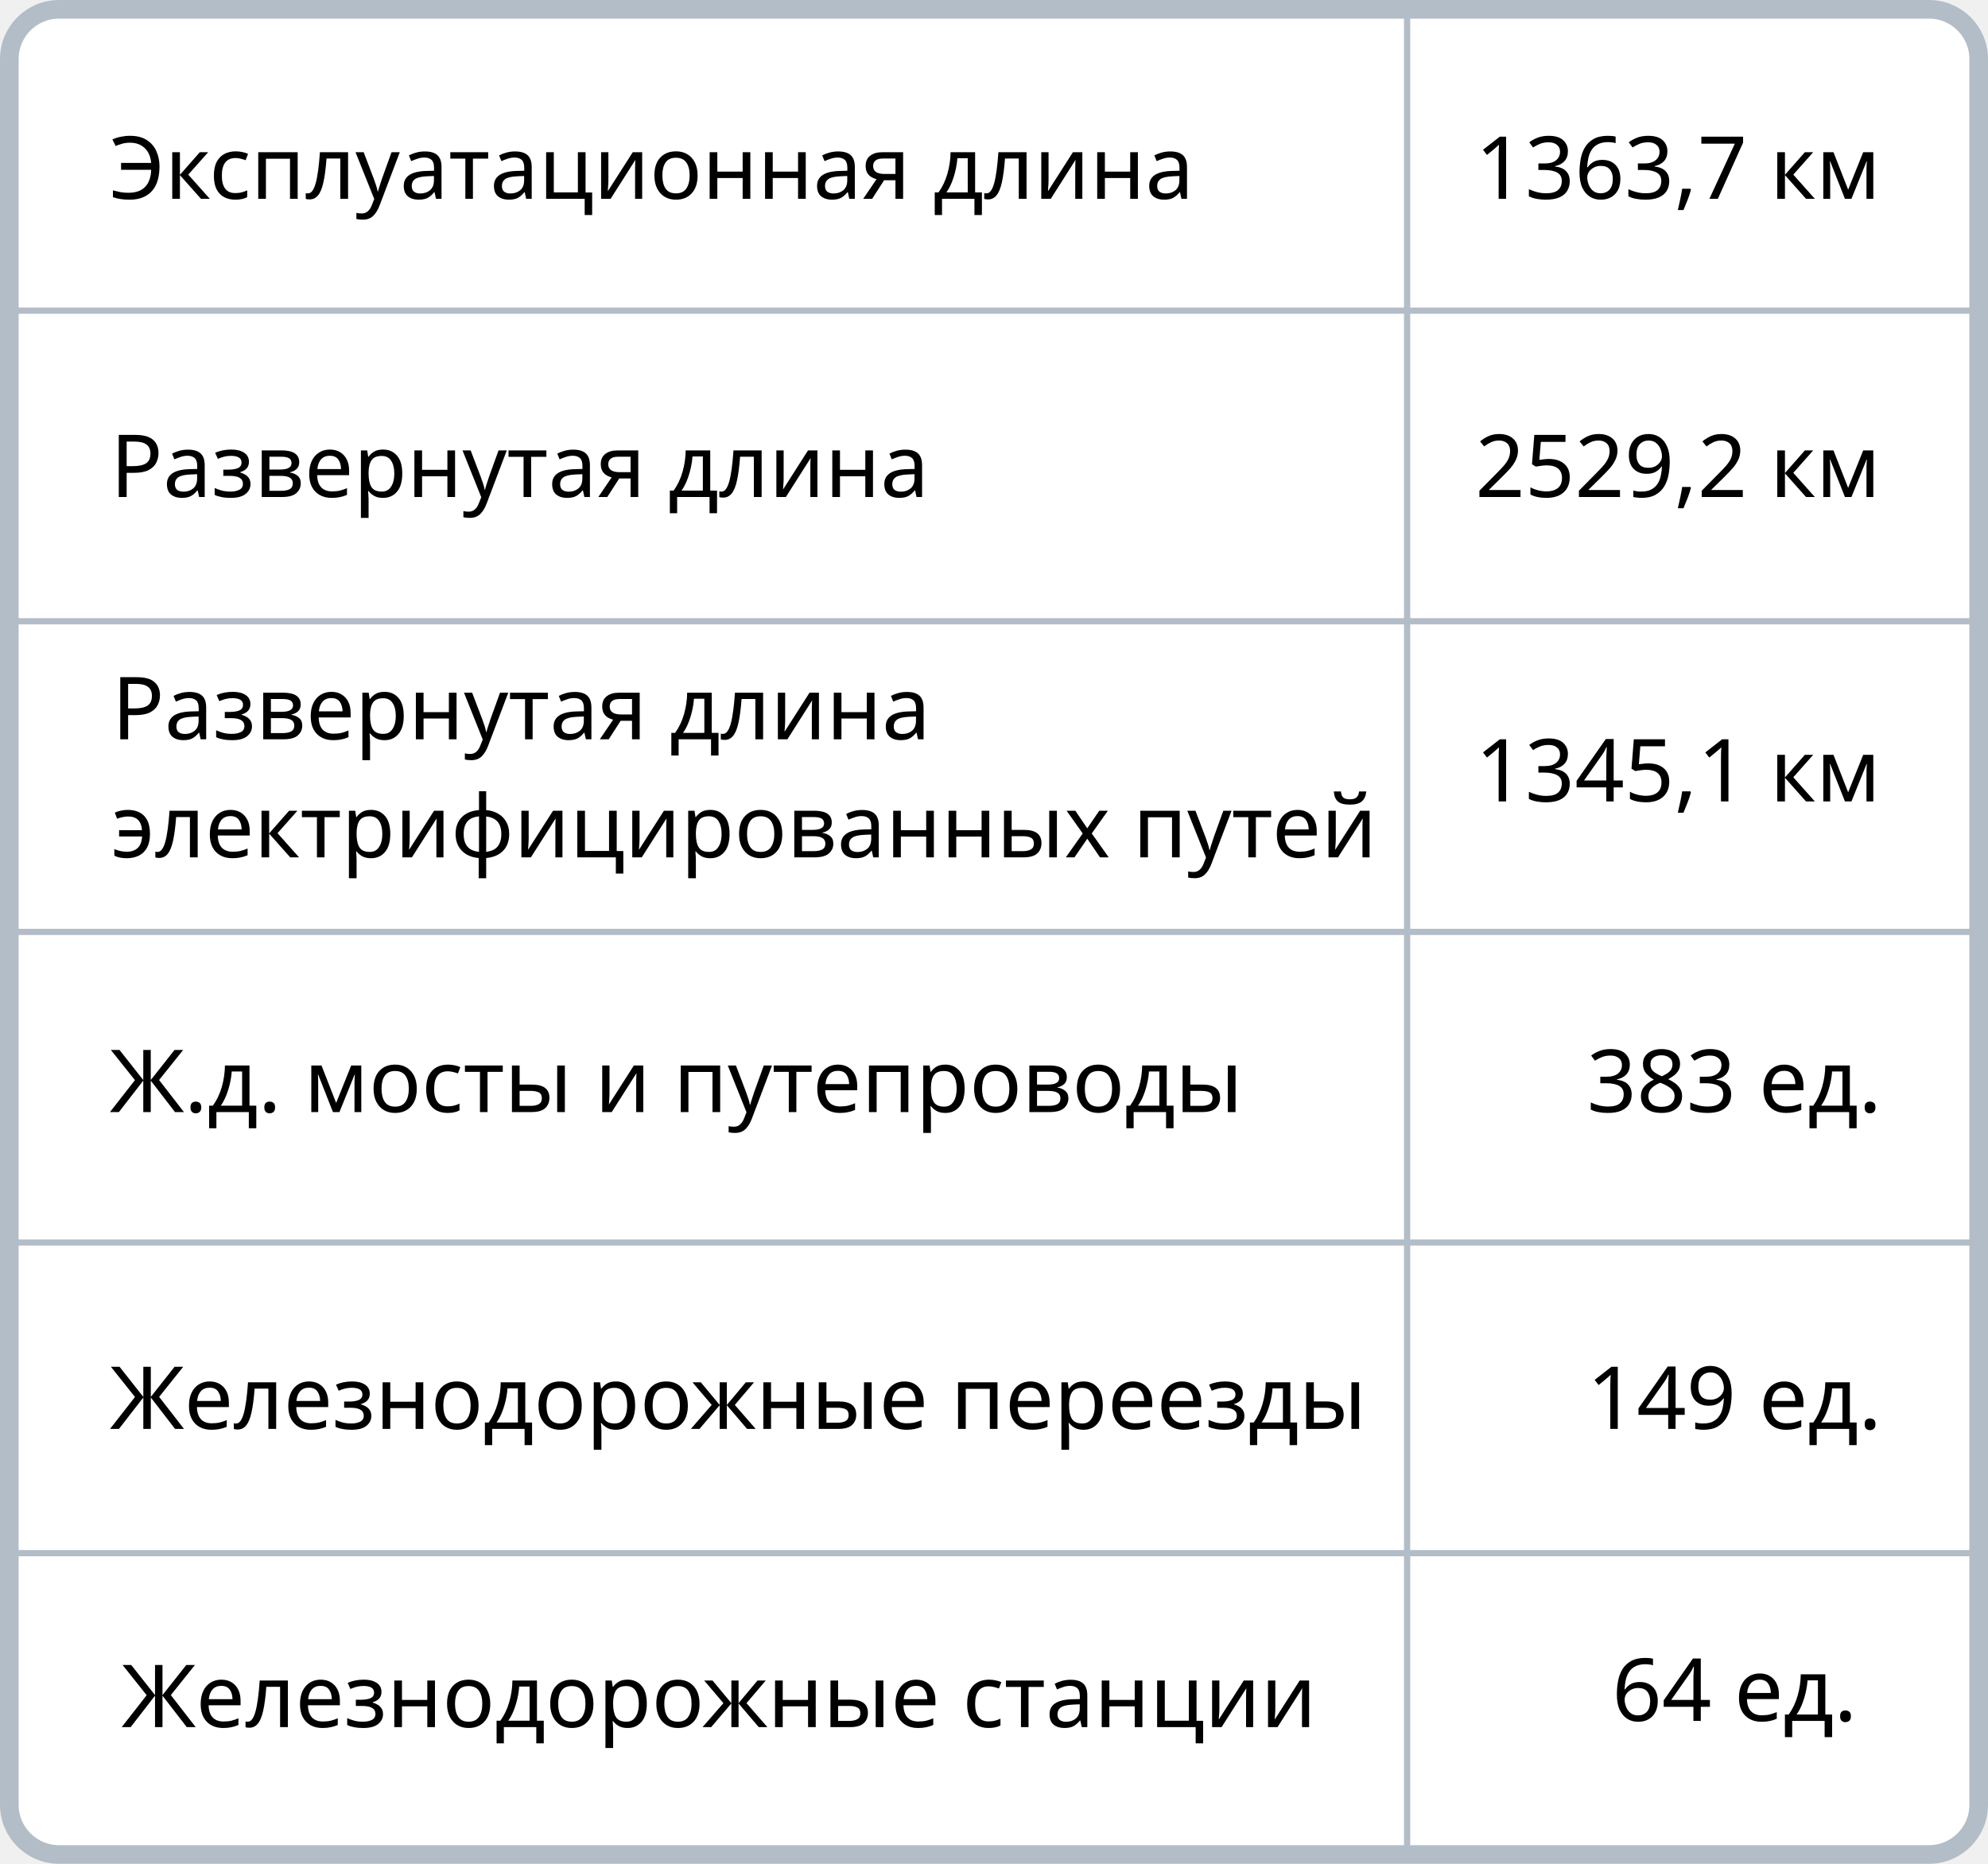
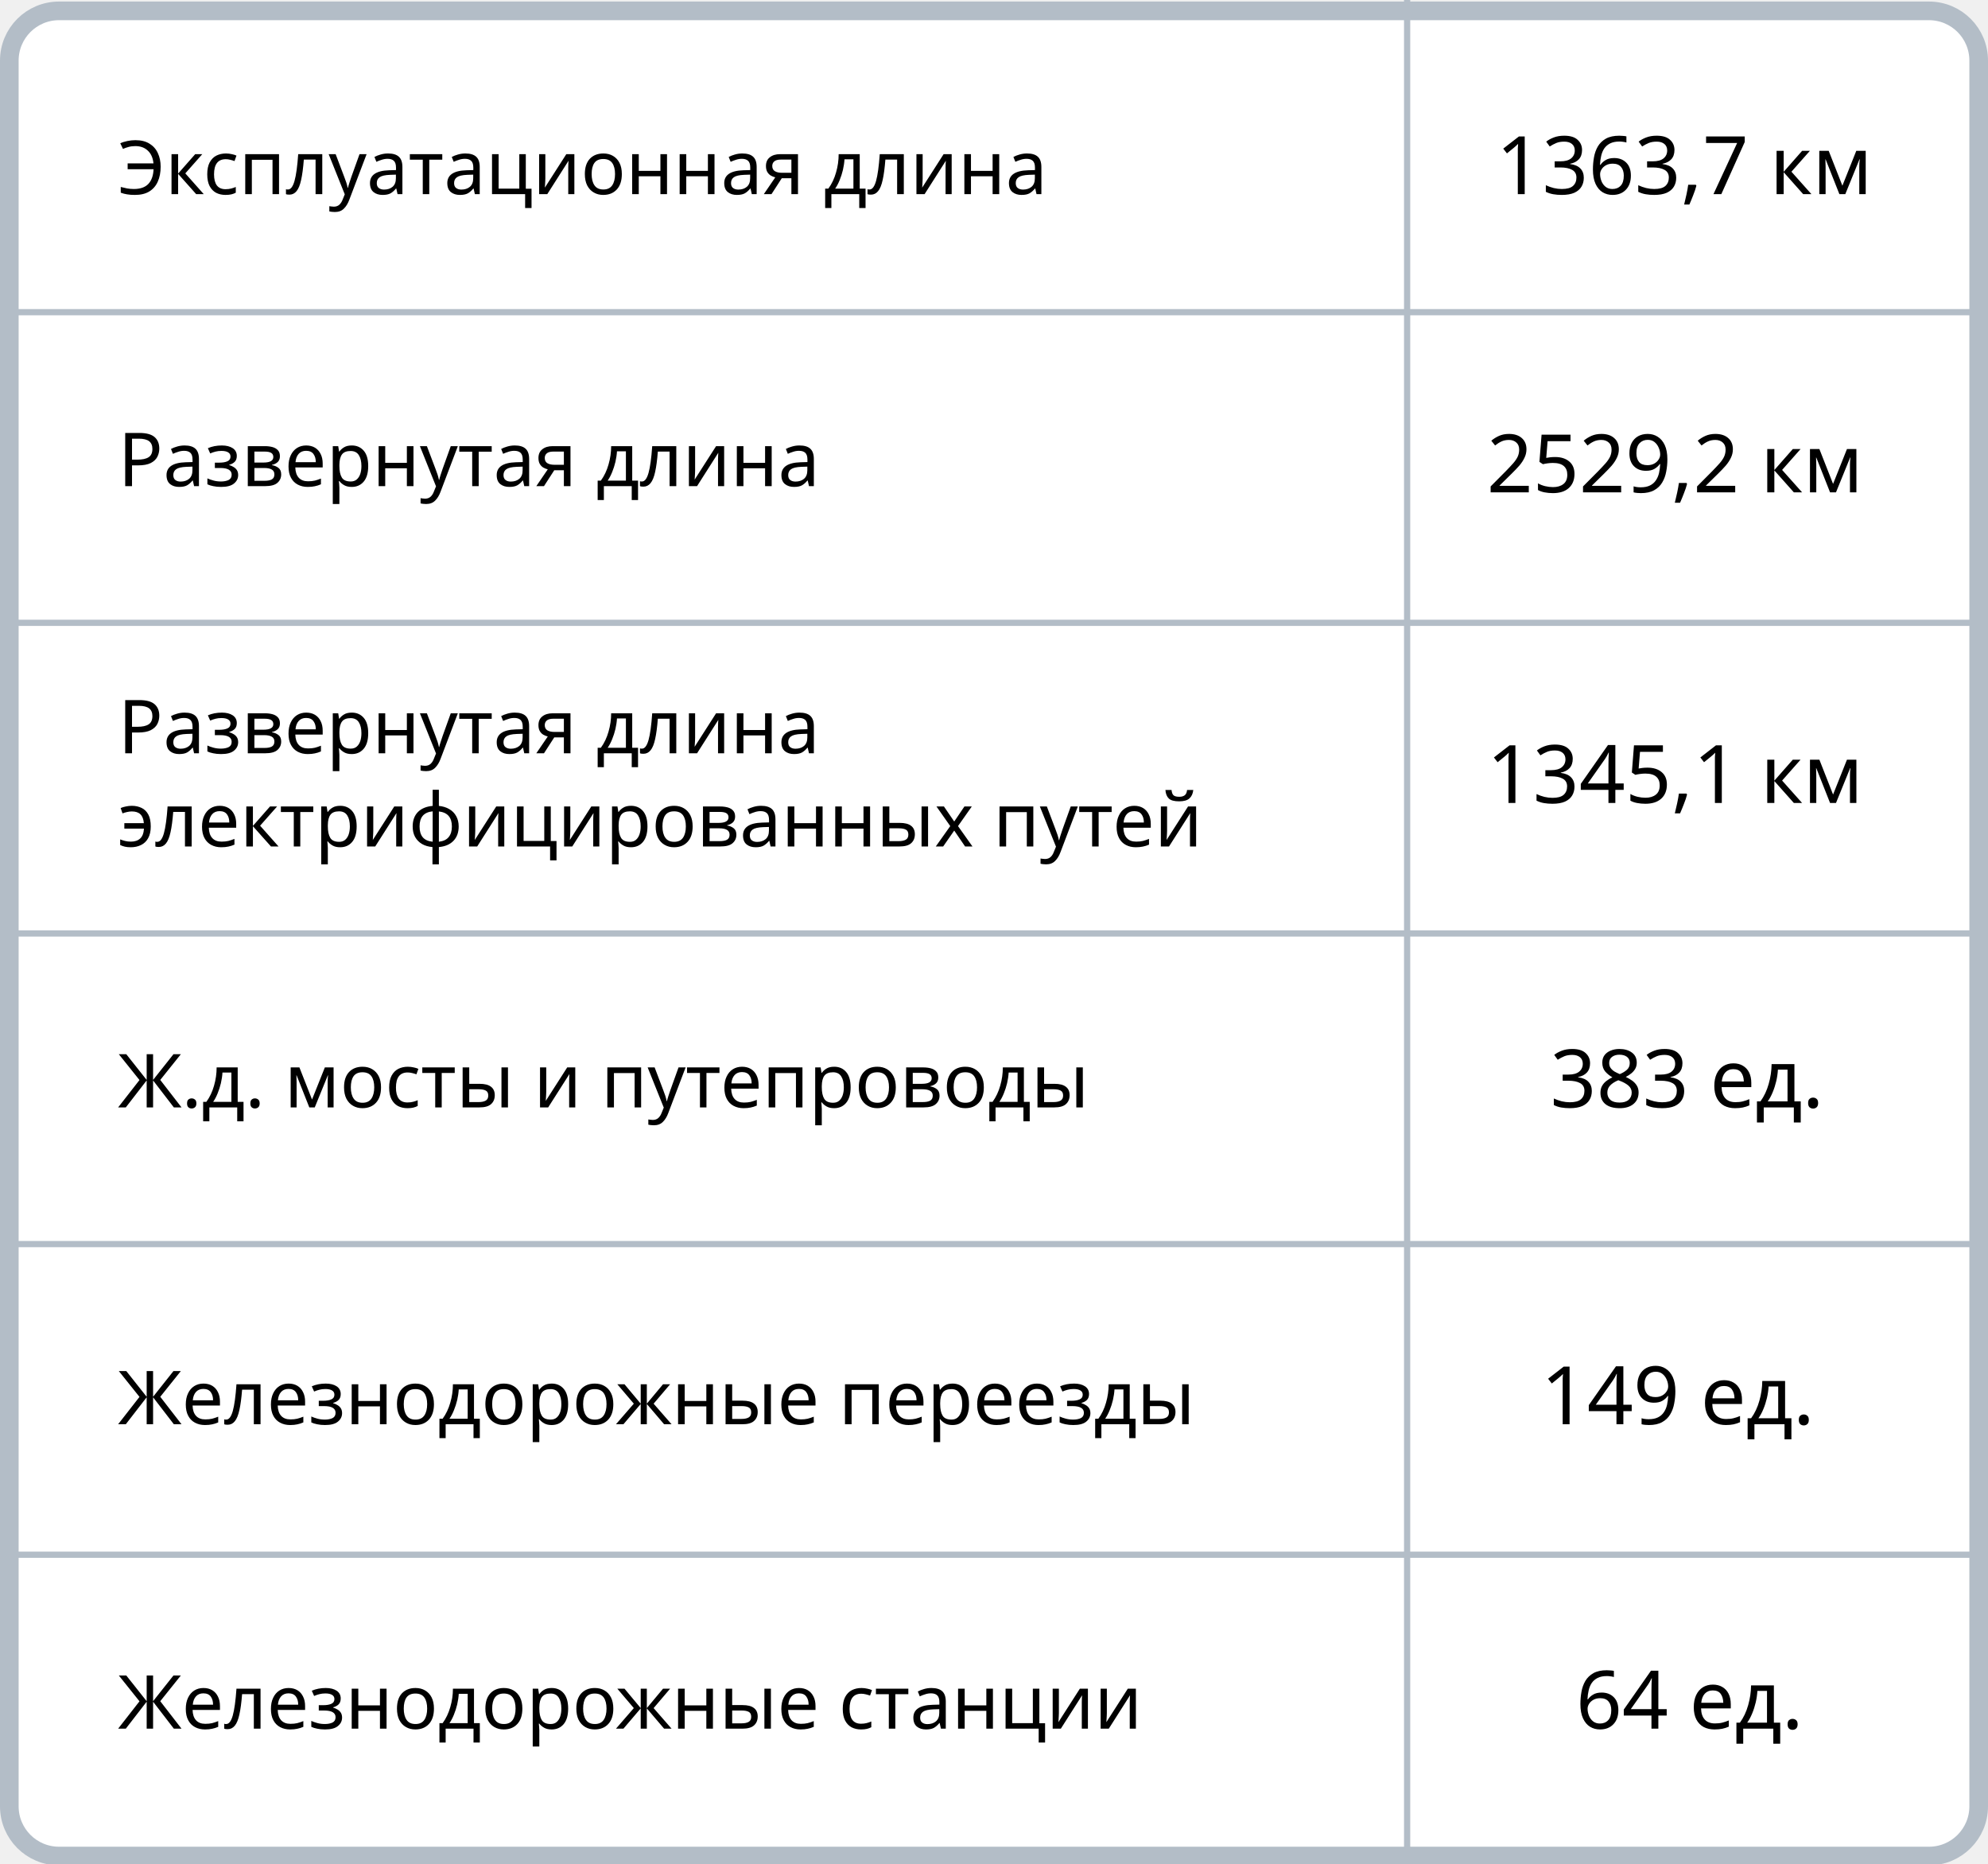
<svg xmlns="http://www.w3.org/2000/svg" width="320px" height="300px" viewBox="0 0 320 300" version="1.1">
  <g id="volhov_legend_table" stroke="none" stroke-width="1" fill="none" fill-rule="evenodd">
-     <rect id="Rectangle" stroke="#B3BDC7" stroke-width="3" fill="#FFFFFF" x="1.5" y="1.5" width="317" height="297" rx="8" />
-     <text id="64-ед." font-family="AvenirNext-Regular, Avenir Next" font-size="14" font-weight="normal" fill="#000000">
-       <tspan x="259.498" y="277">64 ед.</tspan>
+     <rect id="Rectangle" stroke="#B3BDC7" stroke-width="3" fill="#FFFFFF" x="1.5" y="1.75" width="317" height="297" rx="8" />
+     <text id="Железнодорожные-стан" font-family="Verdana" font-size="12" font-weight="normal" fill="#000000">
+       <tspan x="19" y="278.25">Железнодорожные станции  </tspan>
    </text>
-     <text id="149-ед." font-family="AvenirNext-Regular, Avenir Next" font-size="14" font-weight="normal" fill="#000000">
-       <tspan x="255.438" y="230">149 ед.</tspan>
+     <text id="Железнодорожные-пере" font-family="Verdana" font-size="12" font-weight="normal" fill="#000000">
+       <tspan x="19" y="229.25">Железнодорожные переезды  </tspan>
    </text>
-     <text id="383-ед." font-family="AvenirNext-Regular, Avenir Next" font-size="14" font-weight="normal" fill="#000000">
-       <tspan x="255.438" y="179">383 ед.</tspan>
+     <text id="Ж.д.-мосты-и-путепро" font-family="Verdana" font-size="12" font-weight="normal" fill="#000000">
+       <tspan x="19" y="178.25">Ж.д. мосты и путепроводы  </tspan>
    </text>
-     <text id="1345,1-км" font-family="AvenirNext-Regular, Avenir Next" font-size="14" font-weight="normal" fill="#000000">
-       <tspan x="237.464" y="129">1345,1 км</tspan>
+     <text id="Развернутая-длина-эл" font-family="Verdana" font-size="12" font-weight="normal" fill="#000000">
+       <tspan x="19" y="121.25">Развернутая длина </tspan>
+       <tspan x="19" y="136.25">электрифицированных путей  </tspan>
    </text>
-     <text id="2529,2-км" font-family="AvenirNext-Regular, Avenir Next" font-size="14" font-weight="normal" fill="#000000">
-       <tspan x="237.464" y="80">2529,2 км</tspan>
+     <text id="Развернутая-длина" font-family="Verdana" font-size="12" font-weight="normal" fill="#000000">
+       <tspan x="19" y="78.25">Развернутая длина  </tspan>
    </text>
-     <text id="Железнодорожные-стан" font-family="AvenirNext-Regular, Avenir Next" font-size="14" font-weight="normal" fill="#000000">
-       <tspan x="19.578" y="278">Железнодорожные станции  </tspan>
+     <text id="Эксплуатационная-дли" font-family="Verdana" font-size="12" font-weight="normal" fill="#000000">
+       <tspan x="19" y="31.25">Эксплуатационная длина  </tspan>
    </text>
-     <text id="Железнодорожные-пере" font-family="AvenirNext-Regular, Avenir Next" font-size="14" font-weight="normal" fill="#000000">
-       <tspan x="17.695" y="230">Железнодорожные переезды  </tspan>
+     <text id="64-ед." font-family="Verdana" font-size="13" font-weight="normal" fill="#000000">
+       <tspan x="253.673" y="278.25">64 ед.</tspan>
    </text>
-     <text id="Ж.д.-мосты-и-путепро" font-family="AvenirNext-Regular, Avenir Next" font-size="14" font-weight="normal" fill="#000000">
-       <tspan x="17.689" y="179">Ж.д. мосты и путепроводы  </tspan>
+     <text id="149-ед." font-family="Verdana" font-size="13" font-weight="normal" fill="#000000">
+       <tspan x="248.041" y="229.25">149 ед.</tspan>
    </text>
-     <text id="Развернутая-длина-эл" font-family="AvenirNext-Regular, Avenir Next" font-size="14" font-weight="normal" fill="#000000">
-       <tspan x="18" y="119">Развернутая длина </tspan>
-       <tspan x="18" y="138">электрифицированных путей  </tspan>
+     <text id="383-ед." font-family="Verdana" font-size="13" font-weight="normal" fill="#000000">
+       <tspan x="249.541" y="178.25">383 ед.</tspan>
    </text>
-     <text id="Развернутая-длина" font-family="AvenirNext-Regular, Avenir Next" font-size="14" font-weight="normal" fill="#000000">
-       <tspan x="17.763" y="80">Развернутая длина  </tspan>
+     <text id="1345,1-км" font-family="Verdana" font-size="13" font-weight="normal" fill="#000000">
+       <tspan x="239.316" y="129.25">1345,1 км</tspan>
    </text>
-     <text id="Эксплуатационная-дли" font-family="AvenirNext-Regular, Avenir Next" font-size="14" font-weight="normal" fill="#000000">
-       <tspan x="17.676" y="32">Эксплуатационная длина  </tspan>
+     <text id="2529,2-км" font-family="Verdana" font-size="13" font-weight="normal" fill="#000000">
+       <tspan x="239.316" y="79.25">2529,2 км</tspan>
    </text>
-     <line x1="0" y1="50" x2="320" y2="50" id="Path-141" stroke="#B3BDC7" />
-     <line x1="0" y1="100" x2="320" y2="100" id="Path-141" stroke="#B3BDC7" />
-     <line x1="0" y1="150" x2="320" y2="150" id="Path-141" stroke="#B3BDC7" />
-     <line x1="0" y1="200" x2="320" y2="200" id="Path-141" stroke="#B3BDC7" />
-     <line x1="0" y1="250" x2="320" y2="250" id="Path-141" stroke="#B3BDC7" />
-     <text id="1363,7-км" font-family="AvenirNext-Regular, Avenir Next" font-size="14" font-weight="normal" fill="#000000">
-       <tspan x="237.464" y="32">1363,7 км</tspan>
+     <line x1="0" y1="50.25" x2="320" y2="50.25" id="Path-141" stroke="#B3BDC7" />
+     <line x1="0" y1="100.25" x2="320" y2="100.25" id="Path-141" stroke="#B3BDC7" />
+     <line x1="0" y1="150.25" x2="320" y2="150.25" id="Path-141" stroke="#B3BDC7" />
+     <line x1="0" y1="200.25" x2="320" y2="200.25" id="Path-141" stroke="#B3BDC7" />
+     <line x1="0" y1="250.25" x2="320" y2="250.25" id="Path-141" stroke="#B3BDC7" />
+     <text id="1363,7-км" font-family="Verdana" font-size="13" font-weight="normal" fill="#000000">
+       <tspan x="240.816" y="31.25">1363,7 км</tspan>
    </text>
-     <line x1="226.5" y1="299.5" x2="226.5" y2="-0.5" id="Path-141" stroke="#B3BDC7" />
+     <line x1="226.5" y1="299.75" x2="226.5" y2="-0.25" id="Path-141" stroke="#B3BDC7" />
  </g>
</svg>
